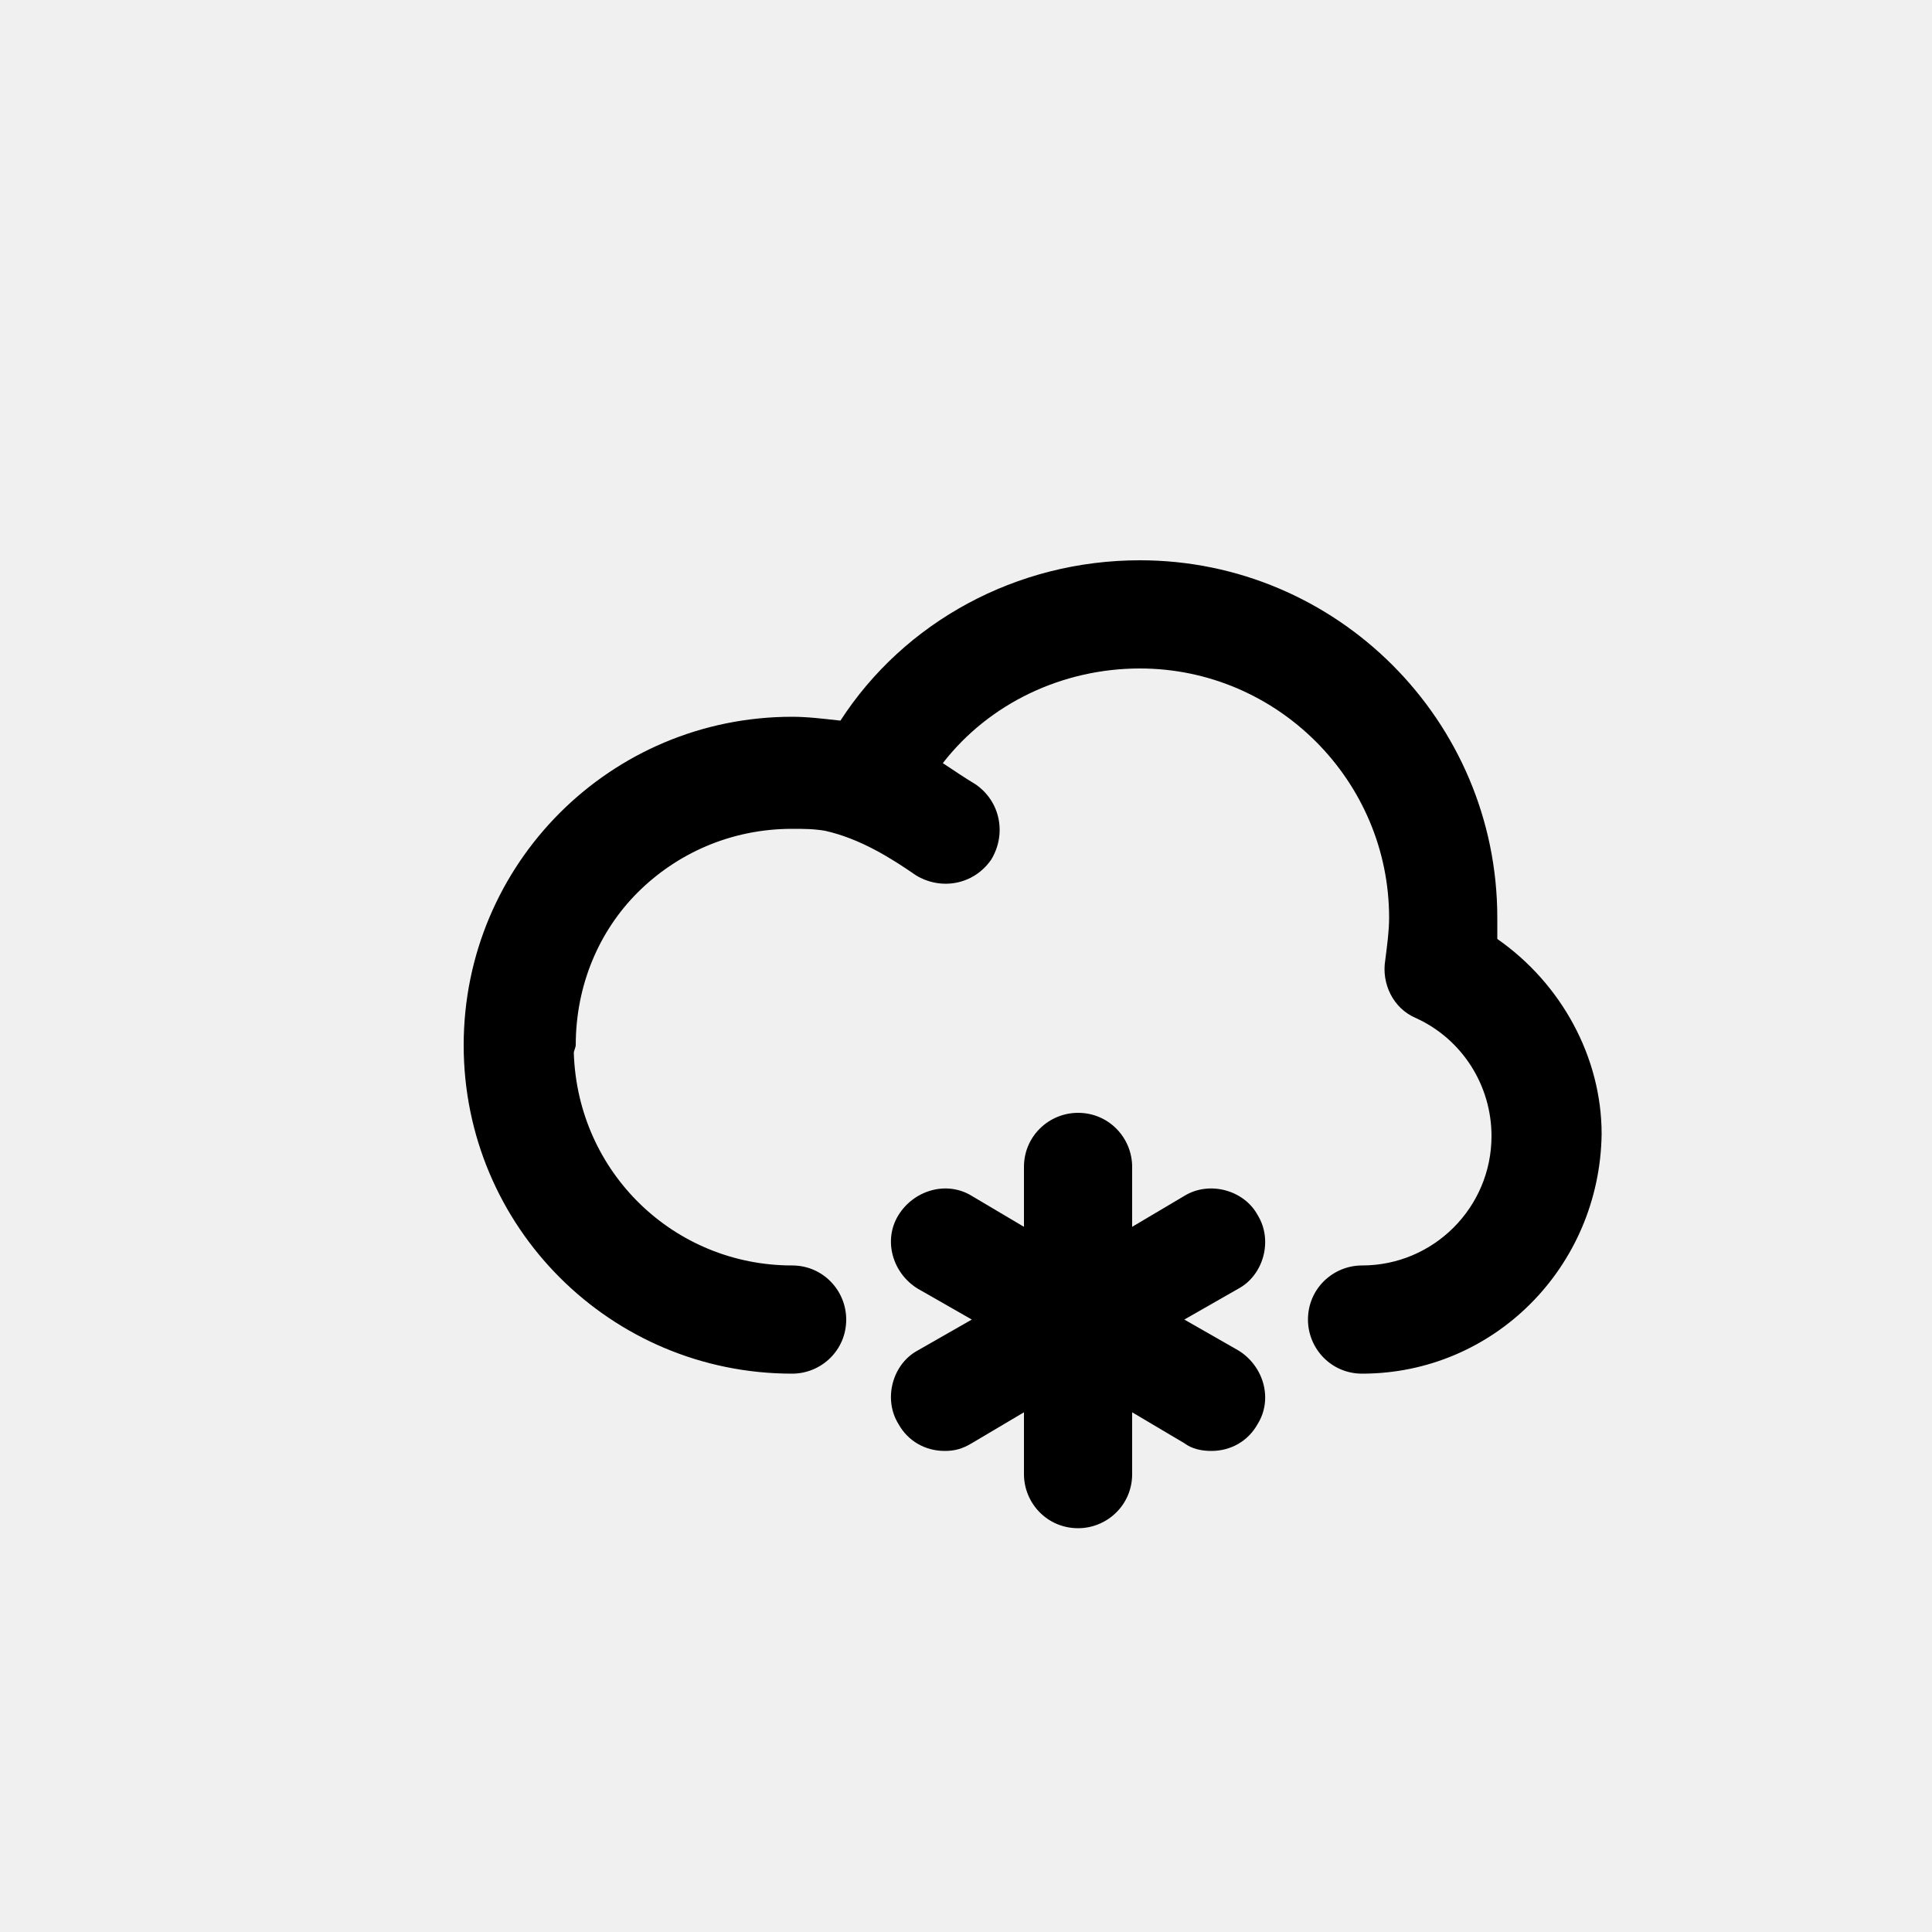
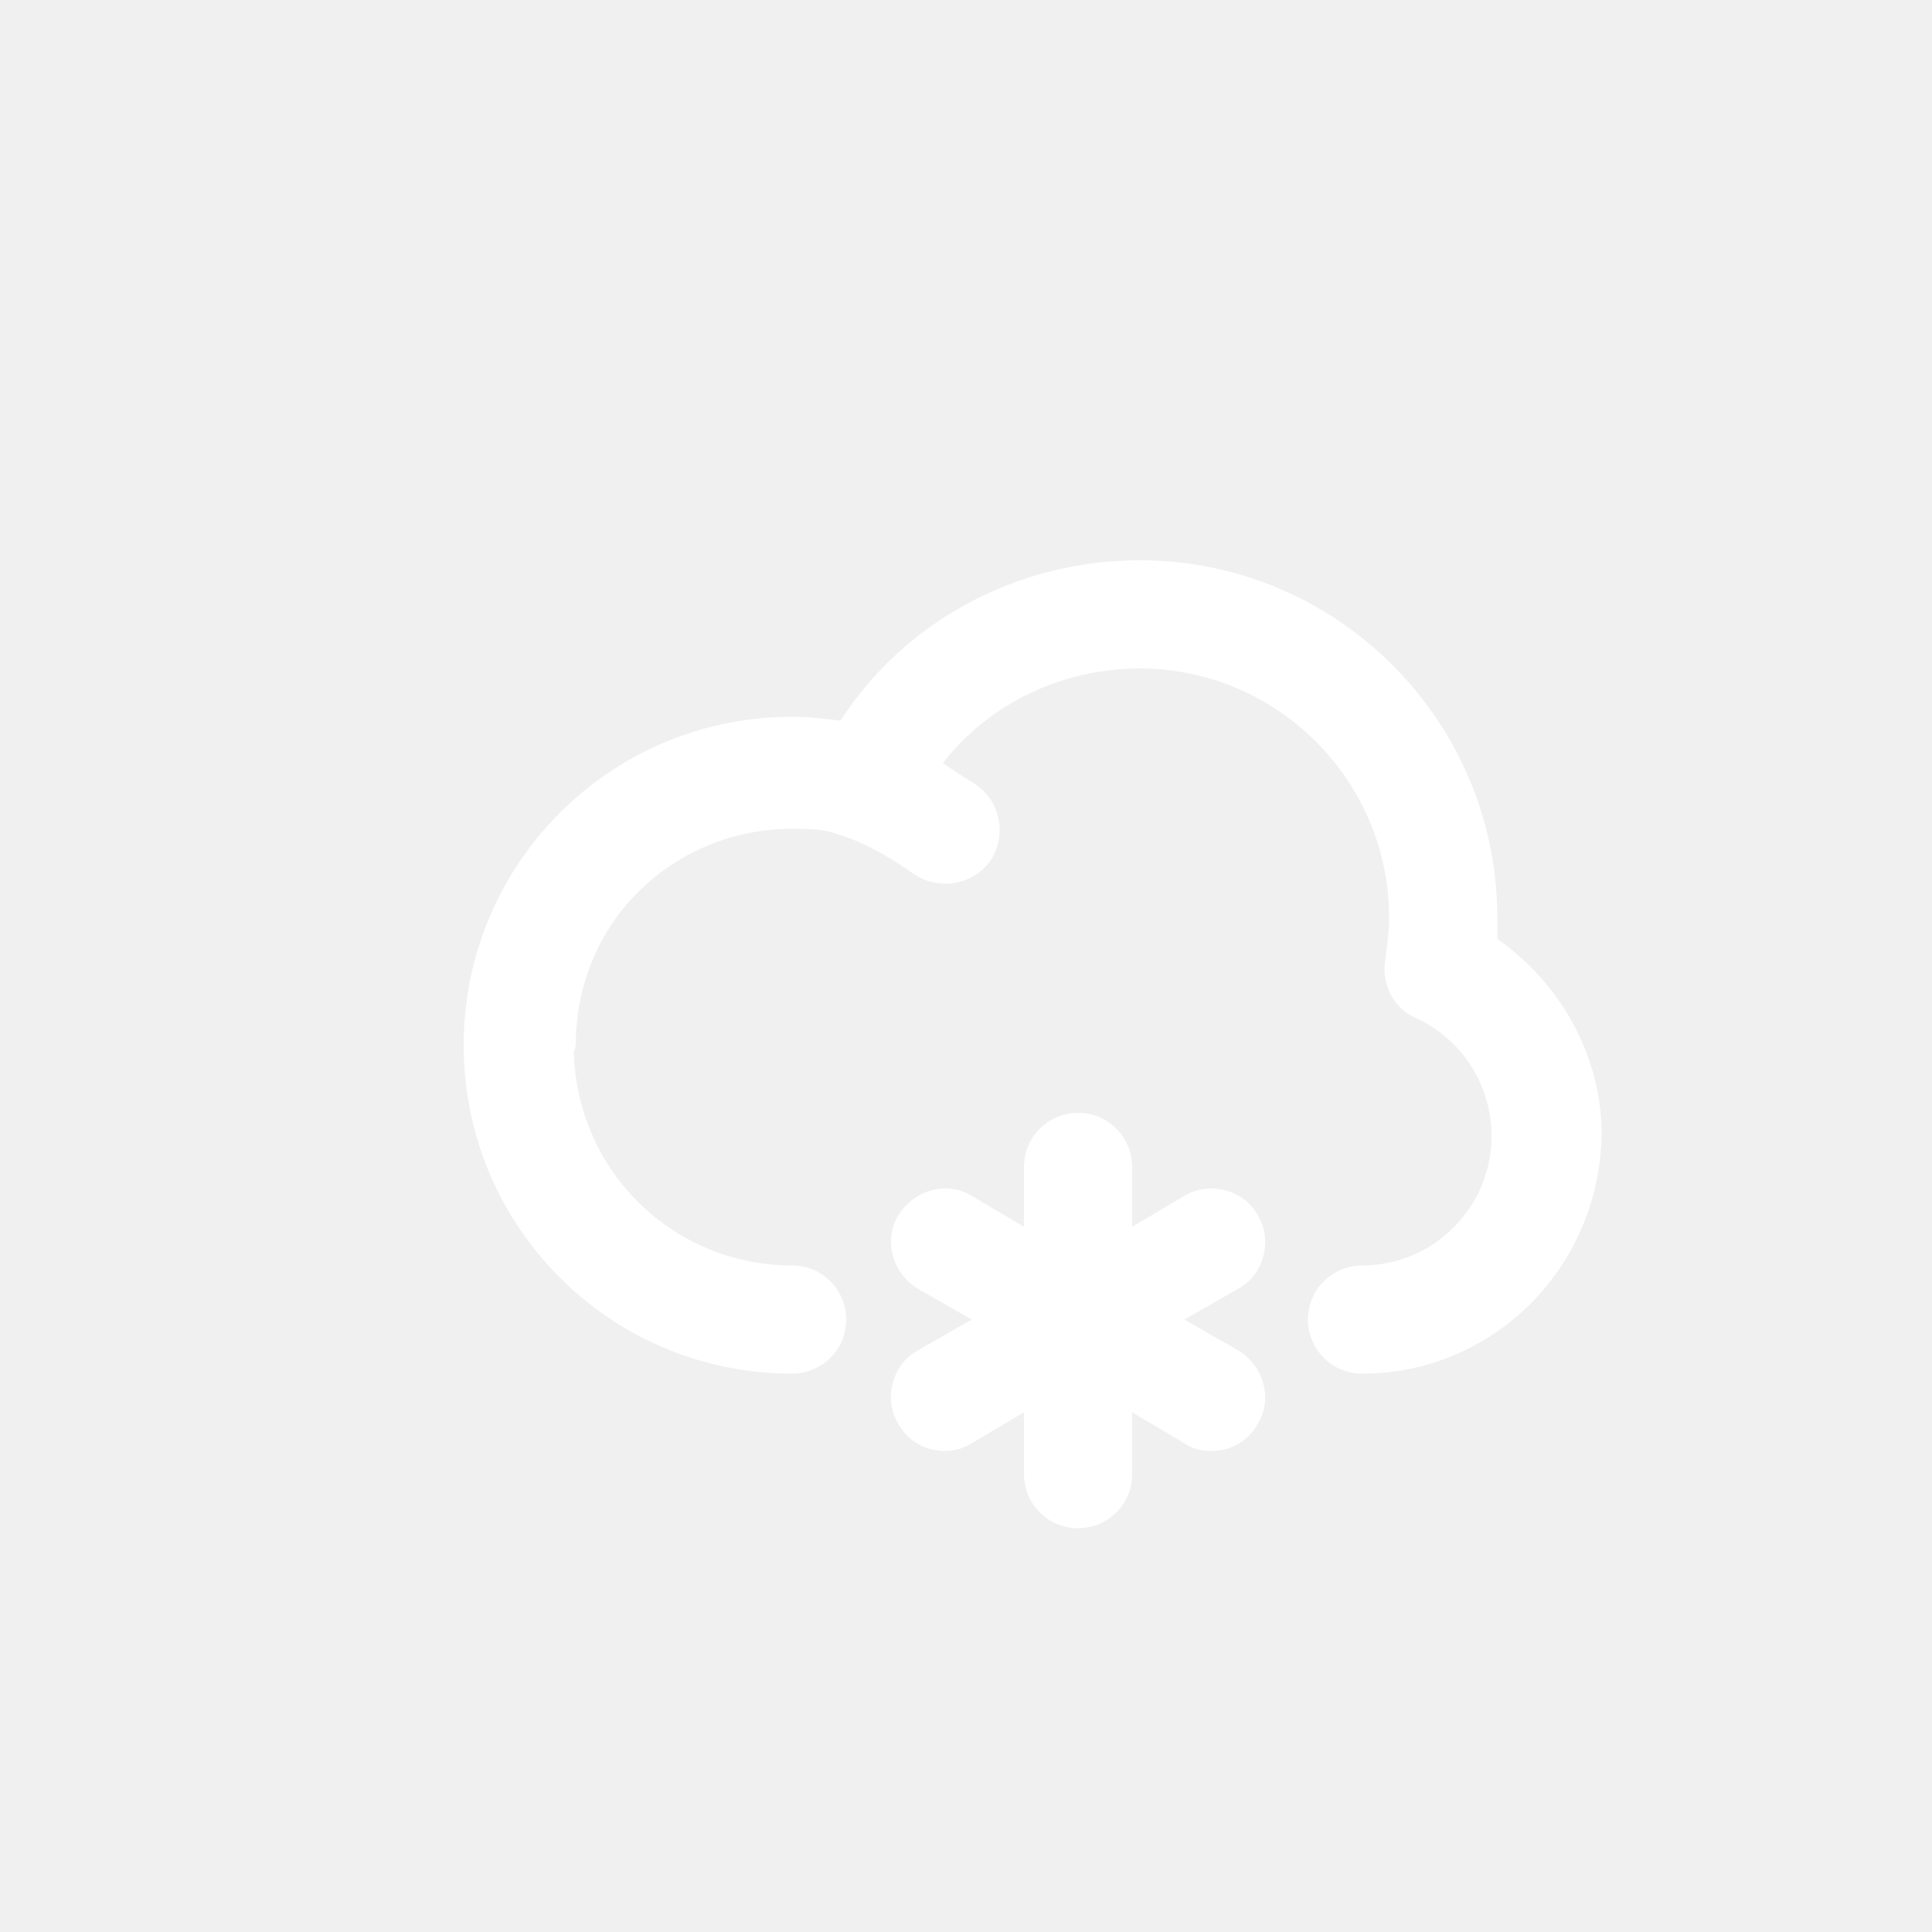
<svg xmlns="http://www.w3.org/2000/svg" version="1.1" width="32" height="32" viewBox="0 0 32 32">
-   <path fill="#000" d="M24.8 15.552c0-0.096 0-0.224 0-0.352 0-3.264-2.656-5.92-5.92-5.92-2.048 0-3.904 1.024-4.96 2.656-0.288-0.032-0.544-0.064-0.8-0.064-3.008 0-5.44 2.432-5.44 5.44s2.432 5.44 5.44 5.44c0.48 0 0.896-0.384 0.896-0.896 0-0.48-0.384-0.896-0.896-0.896-1.952 0-3.552-1.536-3.616-3.52 0-0.032 0.032-0.096 0.032-0.128 0-0.992 0.384-1.888 1.024-2.528s1.536-1.056 2.56-1.056c0.192 0 0.352 0 0.544 0.032 0.576 0.128 1.088 0.448 1.504 0.736 0.416 0.256 0.96 0.16 1.248-0.256 0.256-0.416 0.16-0.96-0.256-1.248-0.16-0.096-0.352-0.224-0.544-0.352 0.768-0.992 1.984-1.568 3.264-1.568 2.272 0 4.128 1.856 4.128 4.128 0 0.224-0.032 0.448-0.064 0.704-0.064 0.384 0.128 0.8 0.512 0.96 0.768 0.352 1.248 1.12 1.248 1.952 0 1.184-0.96 2.144-2.144 2.144-0.48 0-0.896 0.384-0.896 0.896 0 0.48 0.384 0.896 0.896 0.896 2.176 0 3.936-1.76 3.968-3.968 0-1.28-0.672-2.496-1.728-3.232z" />
-   <path fill="#000" d="M20.832 20.128c-0.224-0.416-0.8-0.576-1.216-0.32l-0.864 0.512v-0.992c0-0.48-0.384-0.896-0.896-0.896-0.48 0-0.896 0.384-0.896 0.896v0.992l-0.864-0.512c-0.416-0.256-0.96-0.096-1.216 0.32s-0.096 0.96 0.32 1.216l0.896 0.512-0.896 0.512c-0.416 0.224-0.576 0.8-0.32 1.216 0.16 0.288 0.448 0.448 0.768 0.448 0.16 0 0.288-0.032 0.448-0.128l0.864-0.512v1.024c0 0.48 0.384 0.896 0.896 0.896 0.48 0 0.896-0.384 0.896-0.896v-1.024l0.864 0.512c0.128 0.096 0.288 0.128 0.448 0.128 0.32 0 0.608-0.16 0.768-0.448 0.256-0.416 0.096-0.96-0.32-1.216l-0.896-0.512 0.896-0.512c0.416-0.224 0.576-0.8 0.32-1.216z" />
+   <path fill="#FFF" d="M24.8 15.552c0-0.096 0-0.224 0-0.352 0-3.264-2.656-5.92-5.92-5.92-2.048 0-3.904 1.024-4.96 2.656-0.288-0.032-0.544-0.064-0.8-0.064-3.008 0-5.44 2.432-5.44 5.44s2.432 5.44 5.44 5.44c0.48 0 0.896-0.384 0.896-0.896 0-0.48-0.384-0.896-0.896-0.896-1.952 0-3.552-1.536-3.616-3.52 0-0.032 0.032-0.096 0.032-0.128 0-0.992 0.384-1.888 1.024-2.528s1.536-1.056 2.56-1.056c0.192 0 0.352 0 0.544 0.032 0.576 0.128 1.088 0.448 1.504 0.736 0.416 0.256 0.96 0.16 1.248-0.256 0.256-0.416 0.16-0.96-0.256-1.248-0.16-0.096-0.352-0.224-0.544-0.352 0.768-0.992 1.984-1.568 3.264-1.568 2.272 0 4.128 1.856 4.128 4.128 0 0.224-0.032 0.448-0.064 0.704-0.064 0.384 0.128 0.8 0.512 0.96 0.768 0.352 1.248 1.12 1.248 1.952 0 1.184-0.96 2.144-2.144 2.144-0.48 0-0.896 0.384-0.896 0.896 0 0.48 0.384 0.896 0.896 0.896 2.176 0 3.936-1.76 3.968-3.968 0-1.28-0.672-2.496-1.728-3.232z" />
+   <path fill="#FFF" d="M20.832 20.128c-0.224-0.416-0.8-0.576-1.216-0.32l-0.864 0.512v-0.992c0-0.48-0.384-0.896-0.896-0.896-0.48 0-0.896 0.384-0.896 0.896v0.992l-0.864-0.512c-0.416-0.256-0.96-0.096-1.216 0.32s-0.096 0.96 0.32 1.216l0.896 0.512-0.896 0.512c-0.416 0.224-0.576 0.8-0.32 1.216 0.16 0.288 0.448 0.448 0.768 0.448 0.16 0 0.288-0.032 0.448-0.128l0.864-0.512v1.024c0 0.48 0.384 0.896 0.896 0.896 0.48 0 0.896-0.384 0.896-0.896v-1.024l0.864 0.512c0.128 0.096 0.288 0.128 0.448 0.128 0.32 0 0.608-0.16 0.768-0.448 0.256-0.416 0.096-0.96-0.32-1.216l-0.896-0.512 0.896-0.512c0.416-0.224 0.576-0.8 0.32-1.216z" />
</svg>
